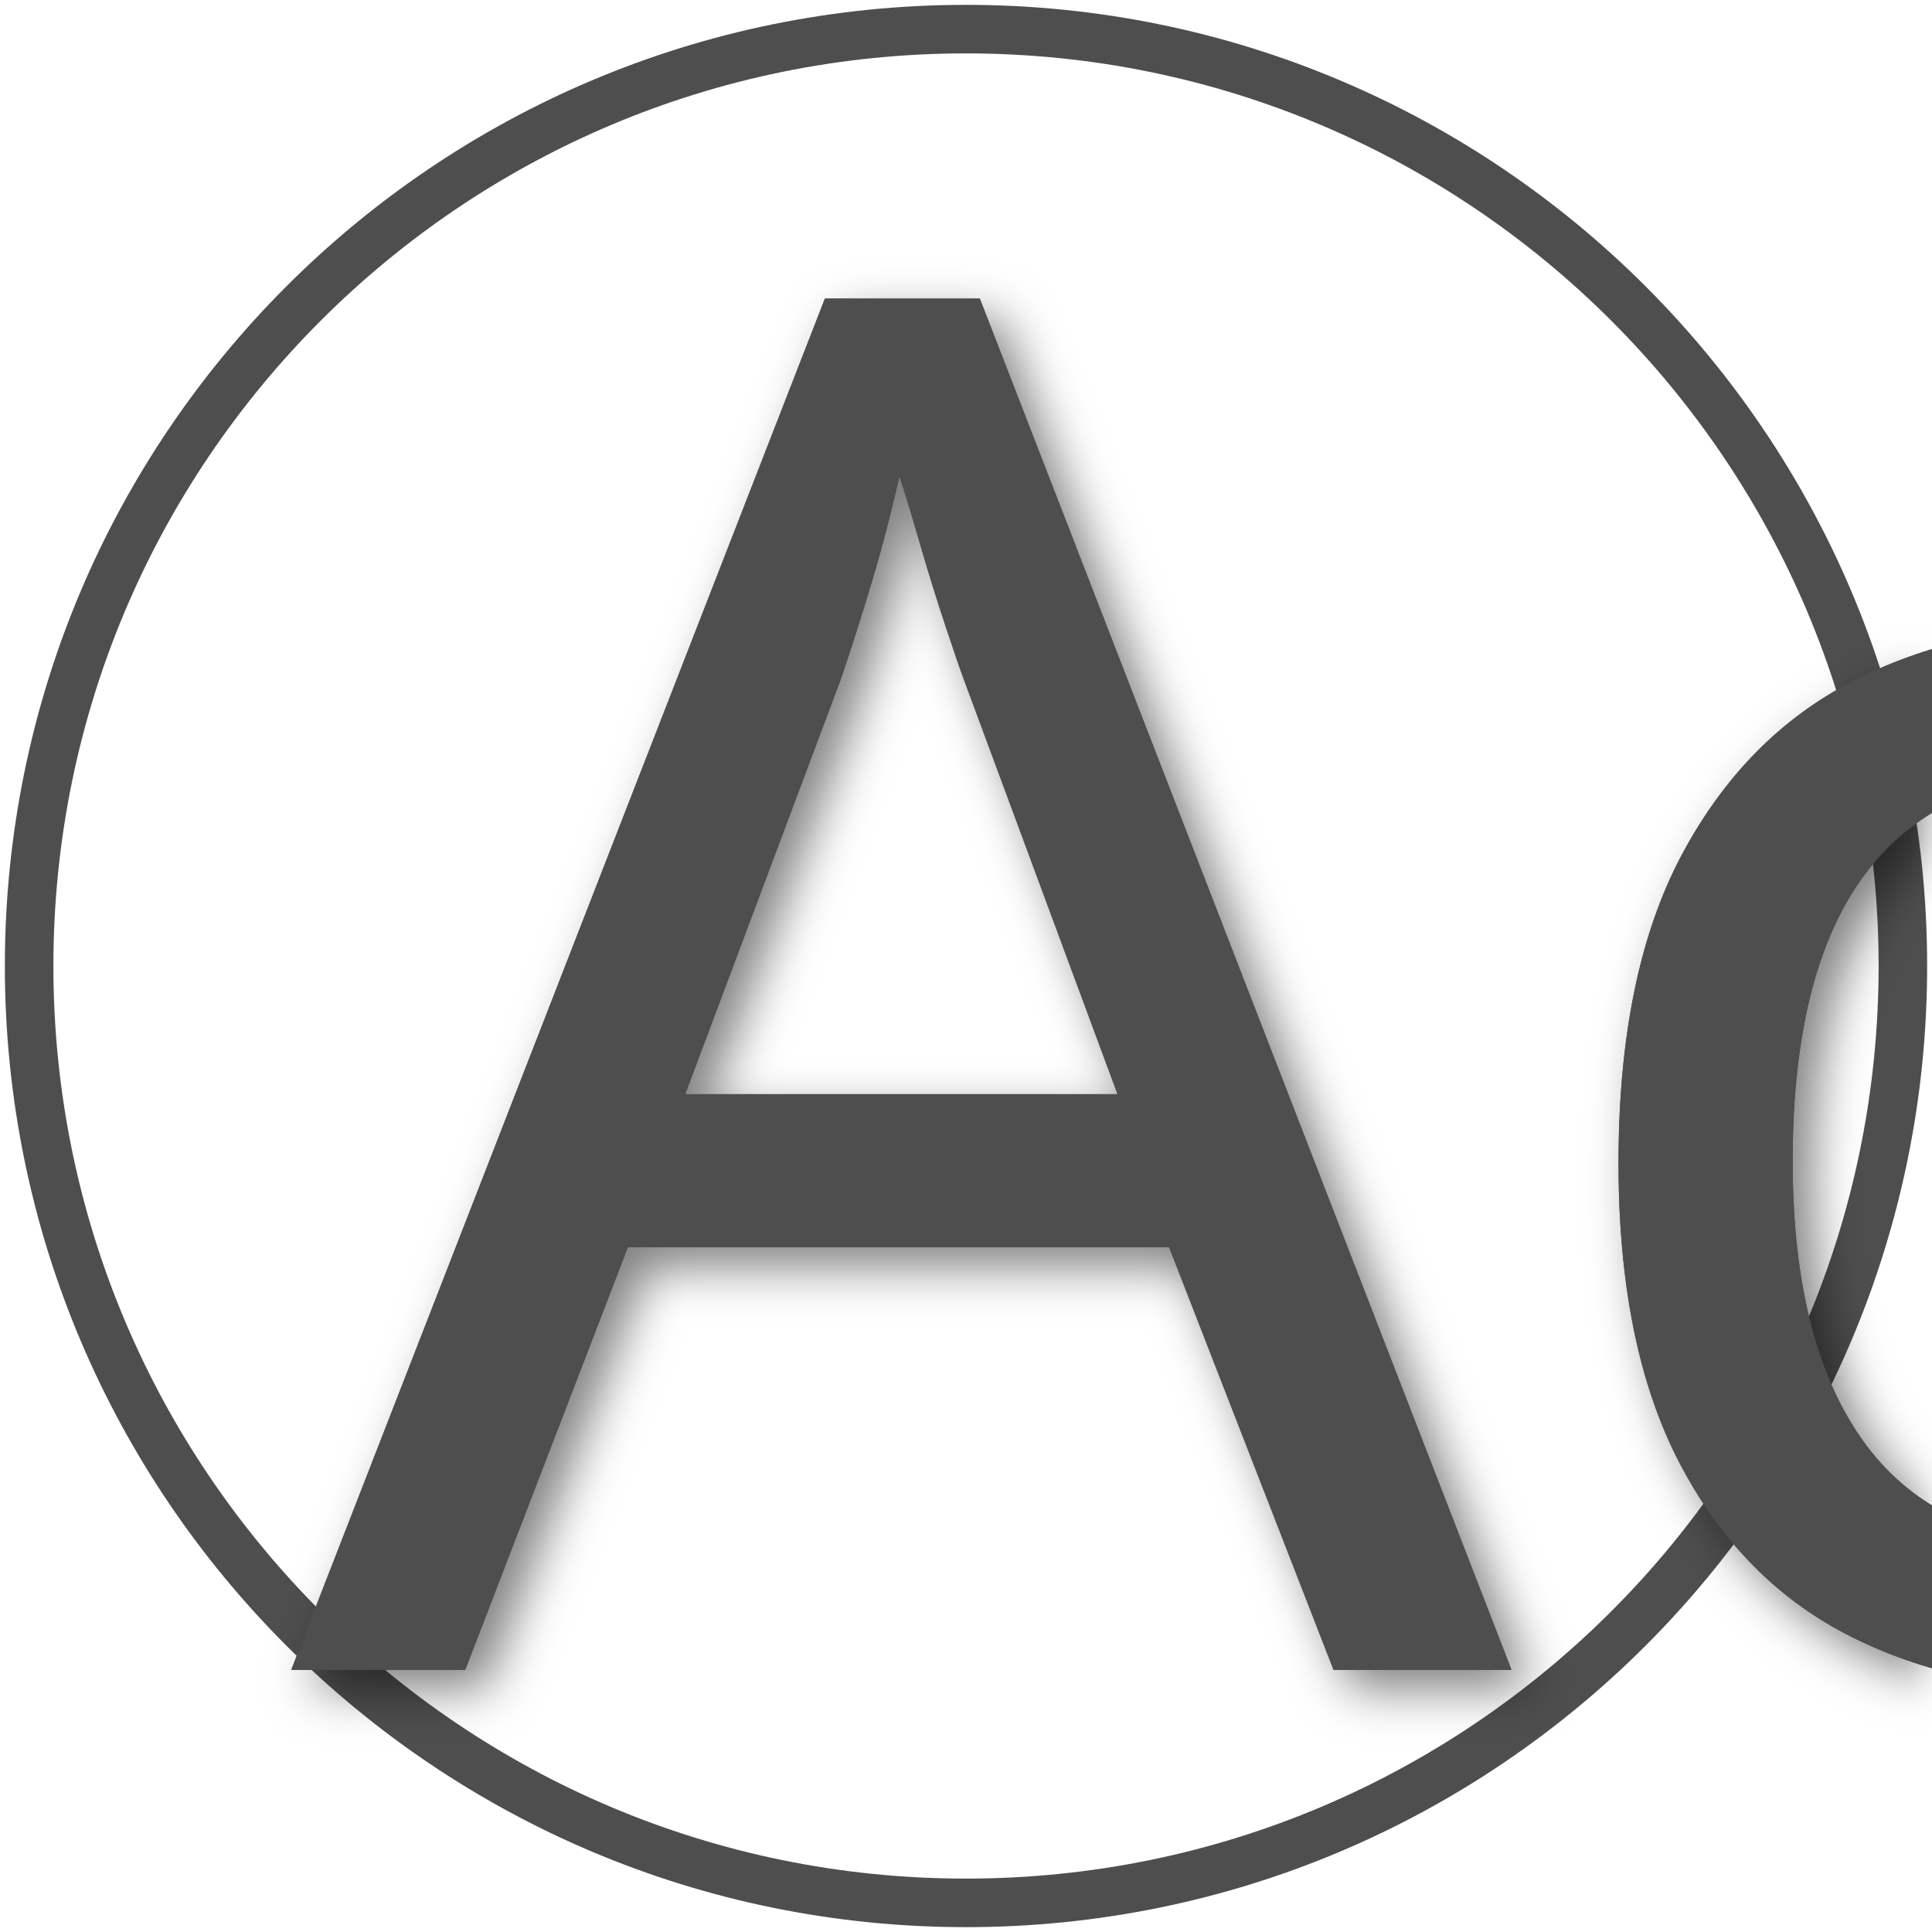
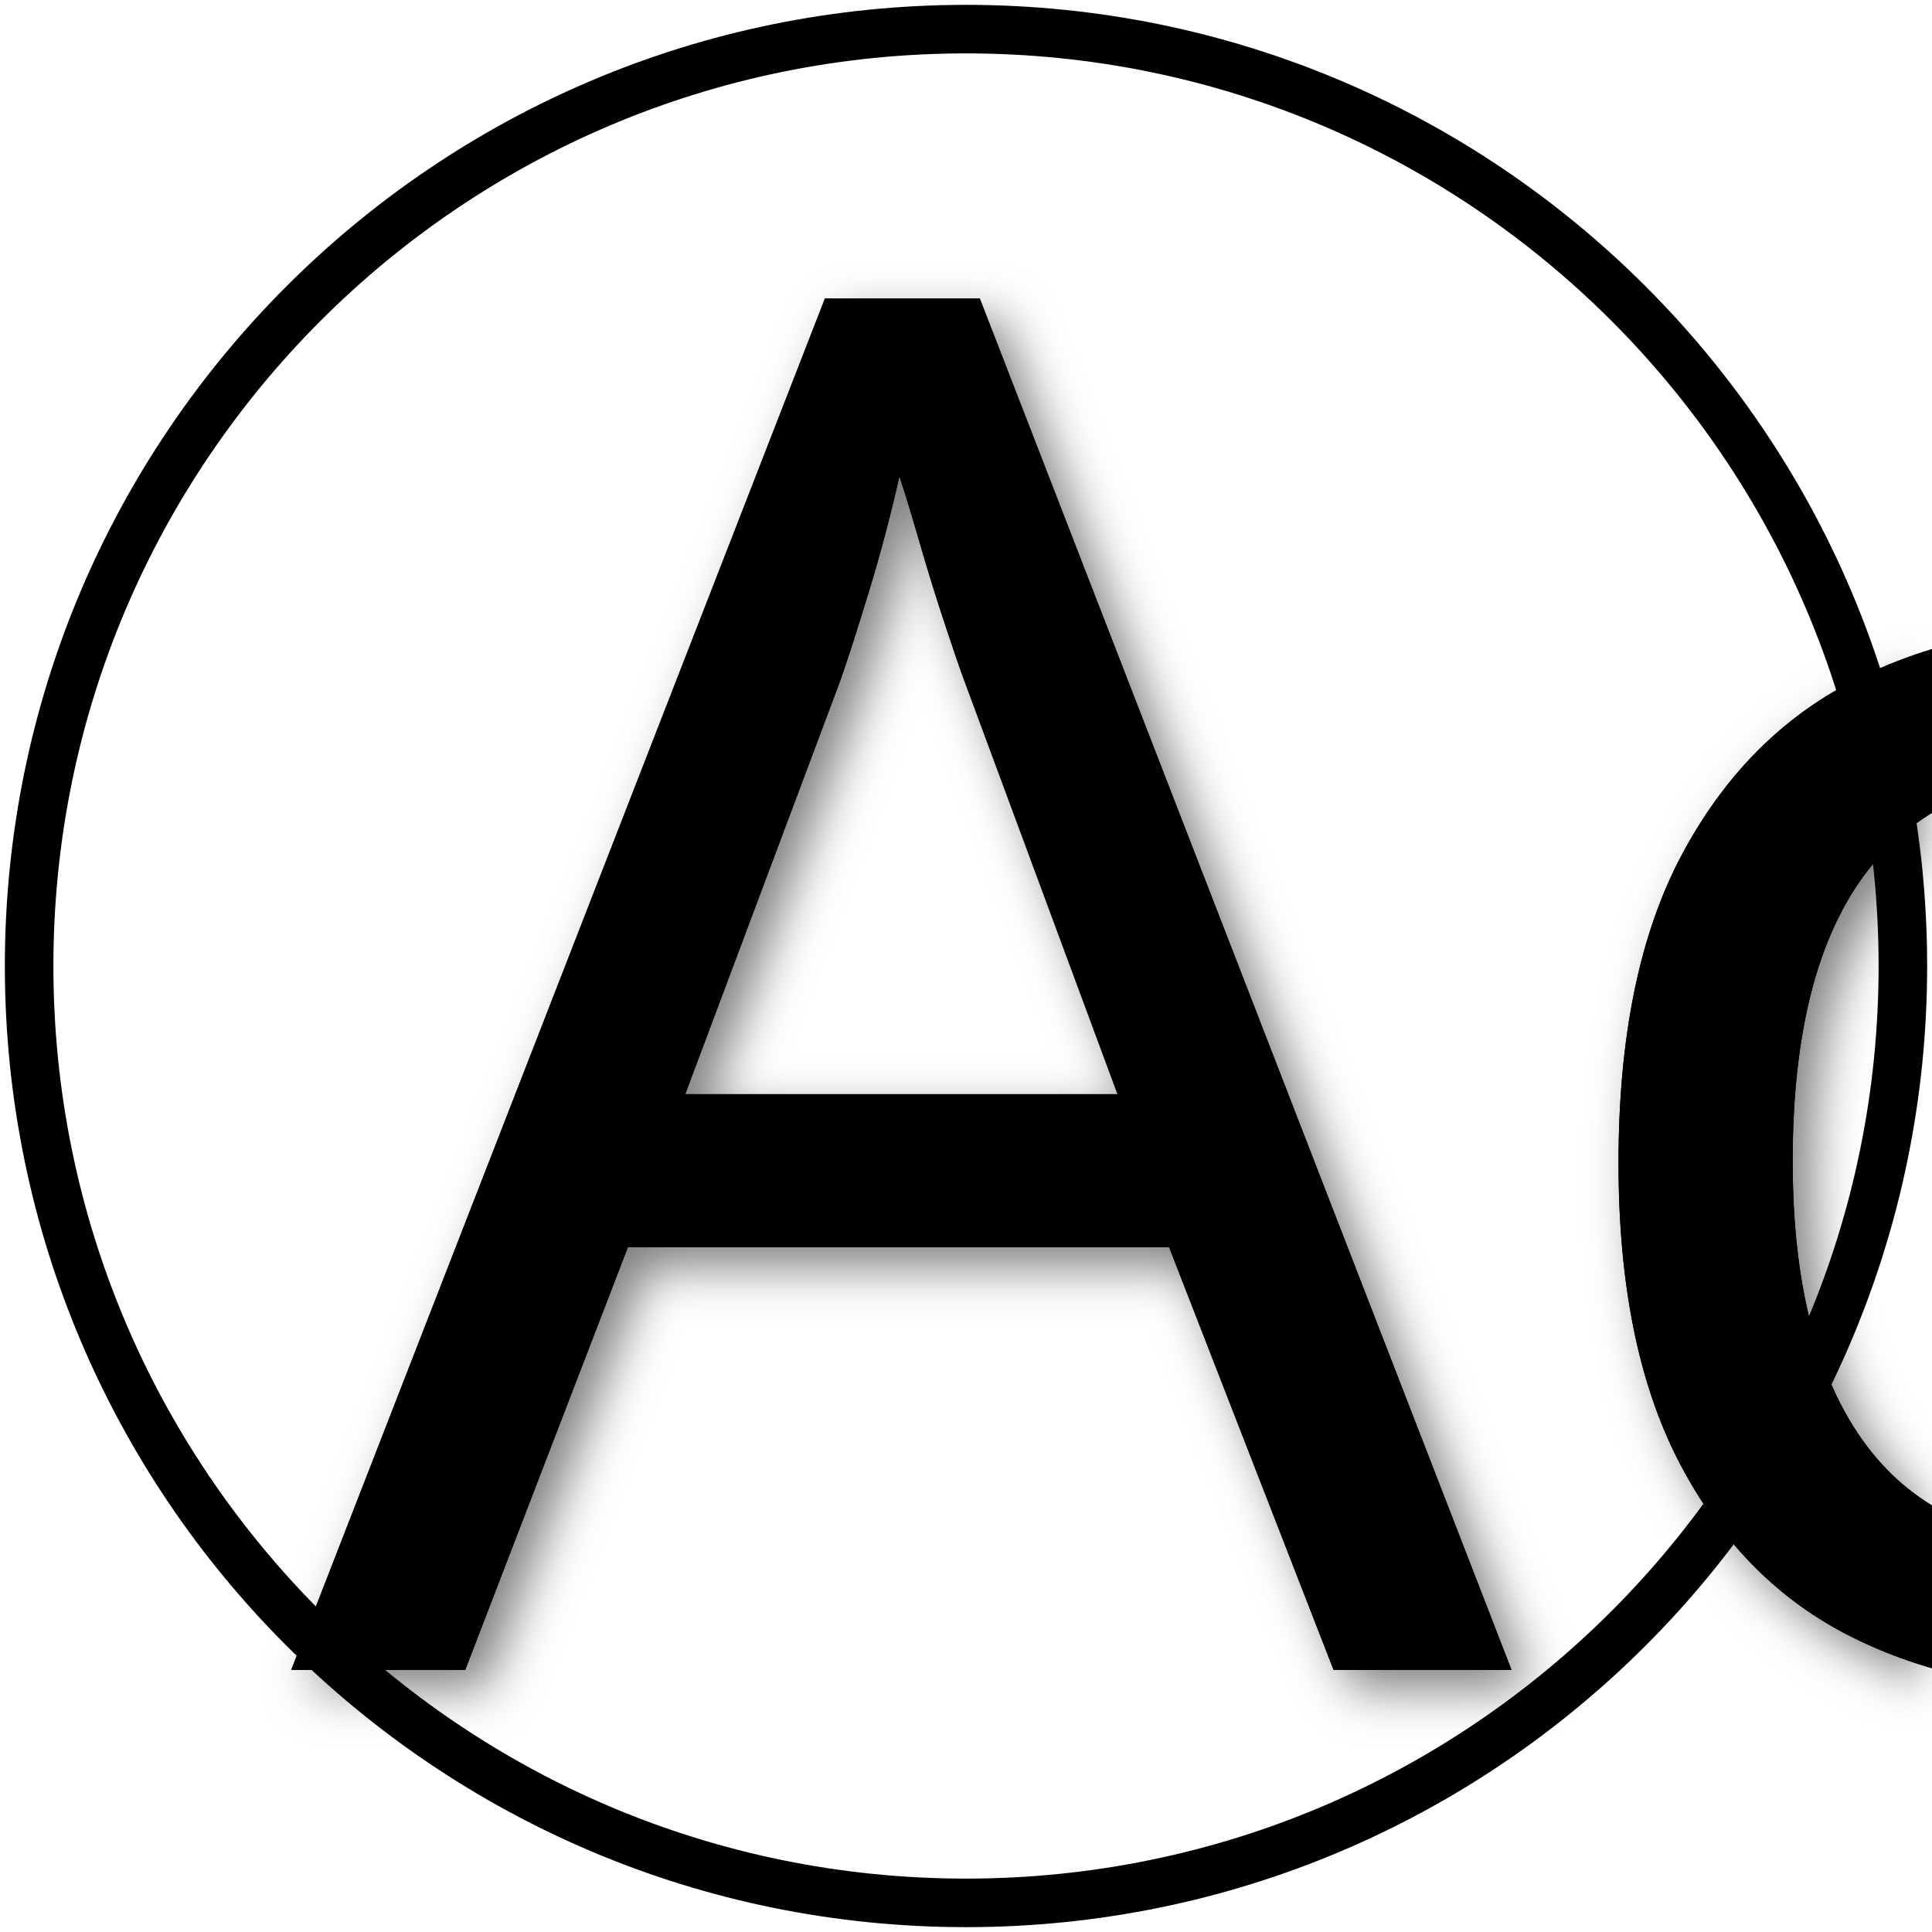
<svg xmlns="http://www.w3.org/2000/svg" xmlns:xlink="http://www.w3.org/1999/xlink" width="199px" height="199px" viewBox="0 0 199 199" version="1.1">
  <defs>
    <text id="text-1" font-family="Ohio" font-size="197" font-weight="normal">
      <tspan x="30" y="172">Ac</tspan>
    </text>
    <filter x="-4.2%" y="-3.0%" width="112.3%" height="107.8%" filterUnits="objectBoundingBox" id="filter-2">
      <feOffset dx="2" dy="2" in="SourceAlpha" result="shadowOffsetOuter1" />
      <feGaussianBlur stdDeviation="2.5" in="shadowOffsetOuter1" result="shadowBlurOuter1" />
      <feColorMatrix values="0 0 0 0 0   0 0 0 0 0   0 0 0 0 0  0 0 0 0.5 0" type="matrix" in="shadowBlurOuter1" />
    </filter>
  </defs>
  <g id="Logo" stroke="none" stroke-width="1" fill="none" fill-rule="evenodd">
-     <circle id="Oval" stroke="#4e4e4e" stroke-width="5" cx="99.5" cy="99.5" r="96.5" />
-     <g id="Ac" fill="#4e4e4e">
+     <circle id="Oval" stroke="#000000" stroke-width="5" cx="99.5" cy="99.5" r="96.5" />
+     <g id="Ac" fill="#000000">
      <use fill-opacity="1" filter="url(#filter-2)" xlink:href="#text-1" />
      <use fill-rule="evenodd" xlink:href="#text-1" />
      <use fill-opacity="1" xlink:href="#text-1" />
    </g>
  </g>
</svg>
